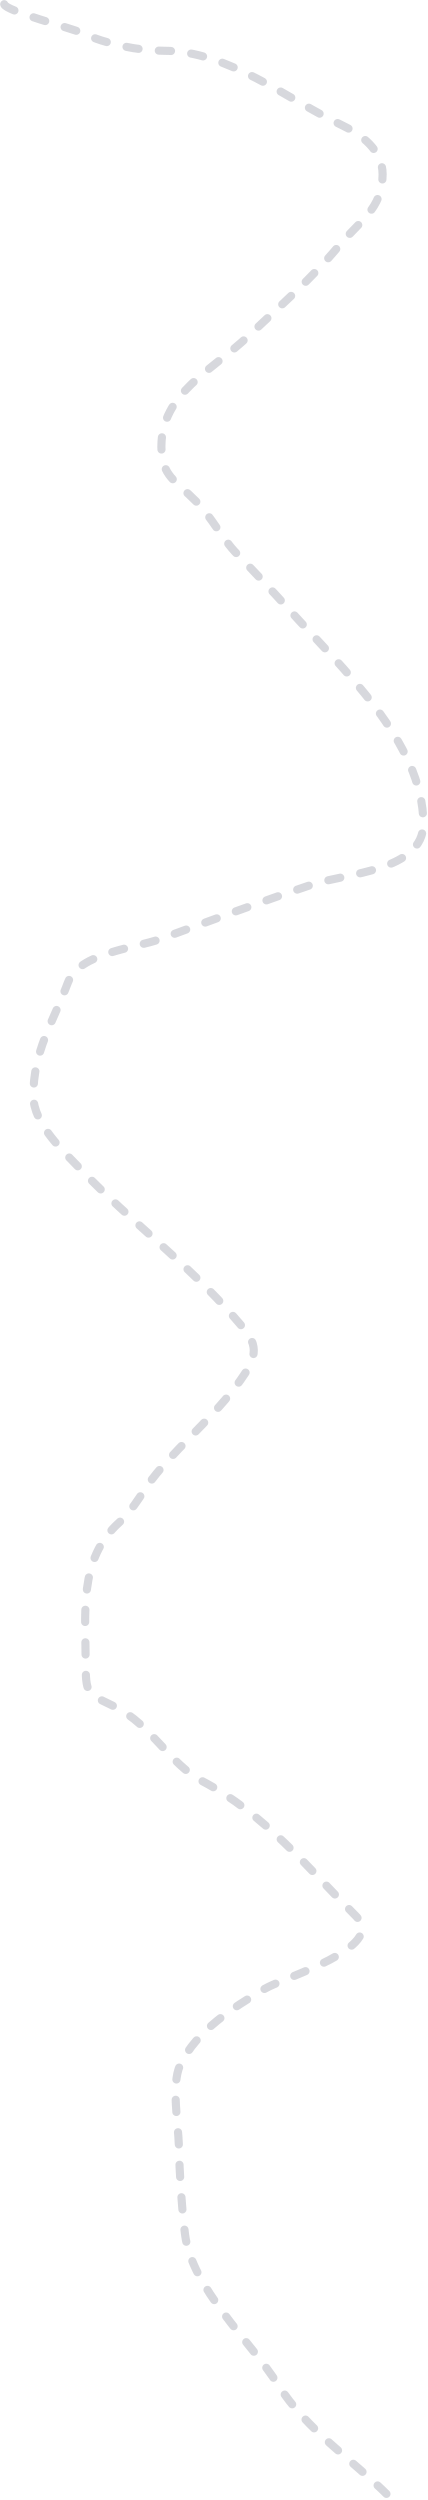
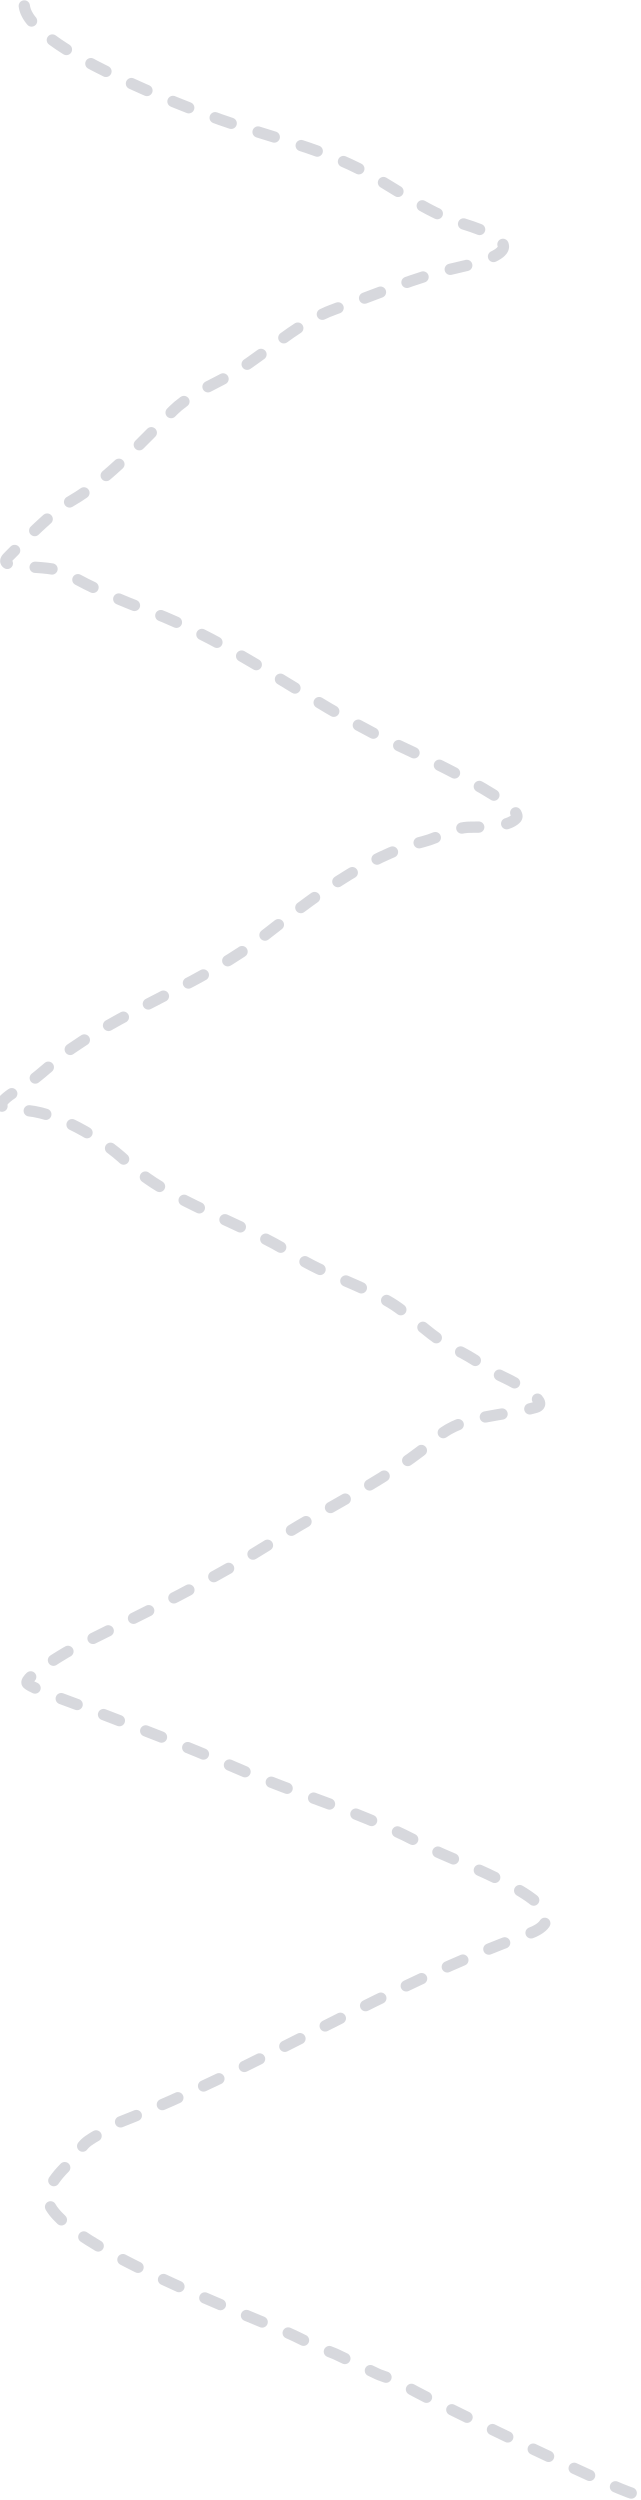
- <svg xmlns="http://www.w3.org/2000/svg" width="1051" height="6144" viewBox="0 0 1051 6144" fill="none">
-   <path d="M10.342 10.342C12.404 26.84 179.954 70.39 204.281 81.878C260.827 108.58 340.198 124.799 402.99 124.799C560.019 124.799 705.584 243.869 840.149 307.611C889.147 330.82 940.298 369.423 940.298 428.426C940.298 513.355 882.608 544.027 832.996 604.084C766.719 684.313 685.777 753.932 610.442 825.843C521.718 910.534 396.631 966.12 396.631 1097.68C396.631 1170.71 431.912 1181.23 482.474 1232.8C521.375 1272.48 543.968 1321.8 582.623 1361.56C625.969 1406.15 669.733 1452.79 711.386 1499.07C836.351 1637.92 1040.45 1824.02 1040.45 2024.45C1040.45 2141.09 849.988 2146.01 767.024 2173.88C642.103 2215.85 518.753 2262.02 395.042 2307.41C330.972 2330.92 194.397 2341.46 166.924 2414.72C130.118 2512.87 81.877 2583.22 81.877 2692.91C81.877 2761.96 155.518 2828.93 199.512 2874.93C319.979 3000.87 462.193 3106.67 575.469 3237.37C620.67 3289.53 643.06 3312.47 602.494 3374.88C542.376 3467.37 454.745 3536.82 384.709 3621.28C352.982 3659.54 330.252 3708.04 293.303 3741.3C191.713 3832.73 210.64 3964.64 210.64 4095C210.64 4169.23 220.123 4163.33 283.765 4195.15C371.871 4239.2 417.202 4335.28 496.781 4377.16C651.546 4458.62 755.661 4589.94 875.917 4710.2C951.807 4786.09 697.27 4859.92 650.979 4887.45C574.133 4933.14 482.778 4990.49 442.732 5075.03C420.322 5122.34 438.434 5222.92 439.553 5272.15C441.105 5340.44 445.938 5420.99 454.654 5490.73C471.314 5624.01 614.922 5752.43 683.567 5861.12C753.503 5971.85 864.32 6043.46 954.605 6133.75" stroke="#4A5068" stroke-opacity="0.22" stroke-width="20" stroke-linecap="round" stroke-dasharray="30 50" />
+ <svg xmlns="http://www.w3.org/2000/svg" width="1134" height="4423" viewBox="0 0 1134 4423" fill="none">
+   <path d="M43 10.5C51.313 85.316 328.8 189.849 389.542 211.543C471.762 240.907 555.594 258.901 633.512 297.86C693.992 328.1 750.627 374.721 816.132 394.877C923.634 427.954 909.901 451.162 806.858 474.06C732.876 490.5 667.297 520.552 594.277 546.109C517.865 572.854 461.138 637.29 389.542 673.088C364.603 685.557 327.052 705.617 306.793 725.876C257.631 775.038 188.475 850.555 127.026 885.669C90.492 906.545 43.493 956.361 14.315 985.54C-10.814 1010.67 86.38 996.102 117.039 1014.07C161.095 1039.9 216.031 1063.37 263.991 1081.13C413.163 1136.38 542.61 1240.2 684.874 1309.41C698.82 1316.19 935.177 1423.02 913.149 1447.8C898.888 1463.84 852.664 1463.49 832.539 1463.49C801.538 1463.49 779.336 1481.43 748.363 1489.17C646.272 1514.69 548.235 1592.59 466.585 1656.1C363.664 1736.15 234.053 1780.54 126.312 1855.13C95.482 1876.47 67.507 1907.58 35.715 1925.75C-5.599 1949.36 -11.257 1964.27 37.142 1964.27C96.9 1964.27 180.299 2014.19 222.616 2054.15C303.369 2130.42 426.951 2160.75 520.801 2221.08C573.999 2255.28 636.781 2272.26 690.581 2304.54C729.318 2327.79 767.189 2370.38 806.858 2388.01C837.595 2401.67 864.954 2425.24 896.742 2439.37C904.904 2443 977.764 2481.34 947.39 2490.02C893.853 2505.31 818.807 2502.94 774.757 2542.09C693.823 2614.03 583.263 2663.48 492.266 2721.86C374.195 2797.6 258.464 2851.6 132.732 2914.47C126.732 2917.47 38.078 2968.19 48.556 2978.67C58.252 2988.37 130.24 3013.05 148.426 3020.04C235.401 3053.5 329.5 3089.23 415.937 3127.05C528.117 3176.13 648.128 3207.93 755.496 3267.58C801.215 3292.98 1055.02 3378.3 934.55 3421.67C686.309 3511.03 458.674 3658.57 211.202 3754.81C148.426 3792.5 152.958 3783.62 132.732 3818C132.732 3818 84 3857.63 84 3886.5C84 3966.66 457.903 4101.9 520.801 4132.5C556.269 4149.75 556.32 4150.15 593 4164.5C698.5 4214.62 658 4196 685 4206.5C712 4217 724 4226 757 4242.5C805.5 4266.75 1075.52 4399.1 1123.5 4413" stroke="#4A5068" stroke-opacity="0.22" stroke-width="20" stroke-linecap="round" stroke-dasharray="30 50" />
</svg>
